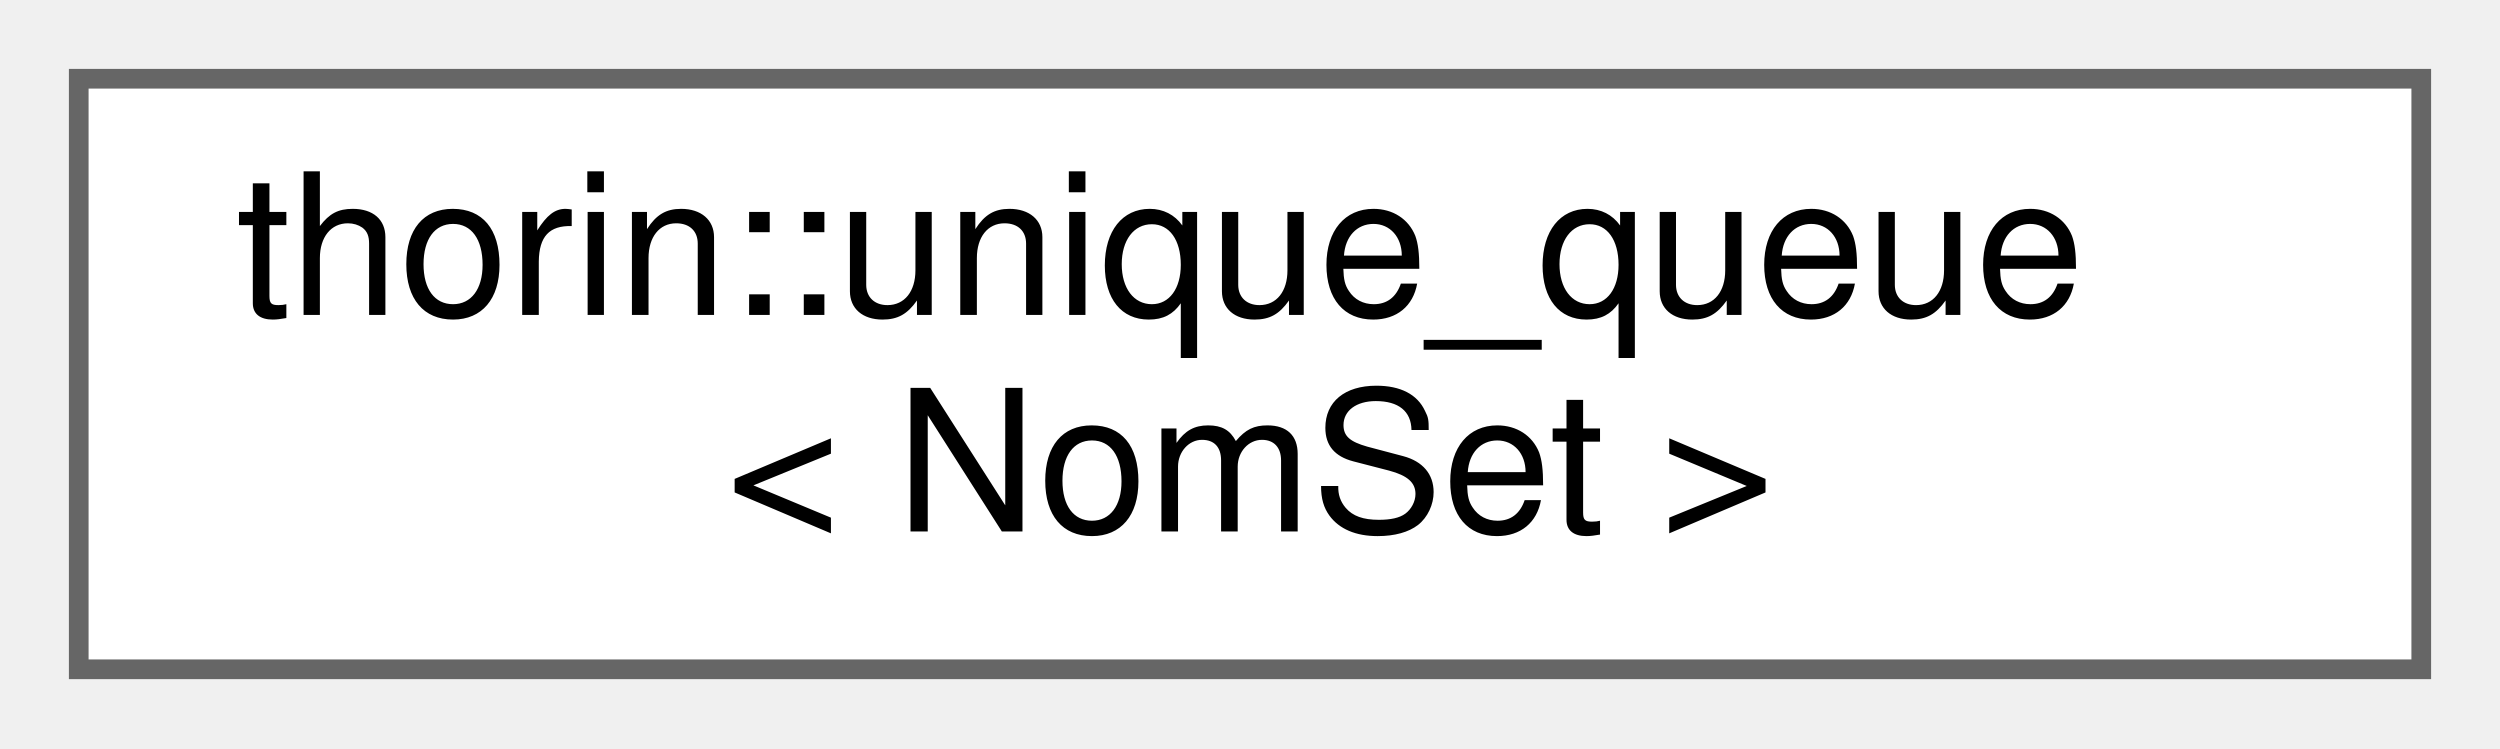
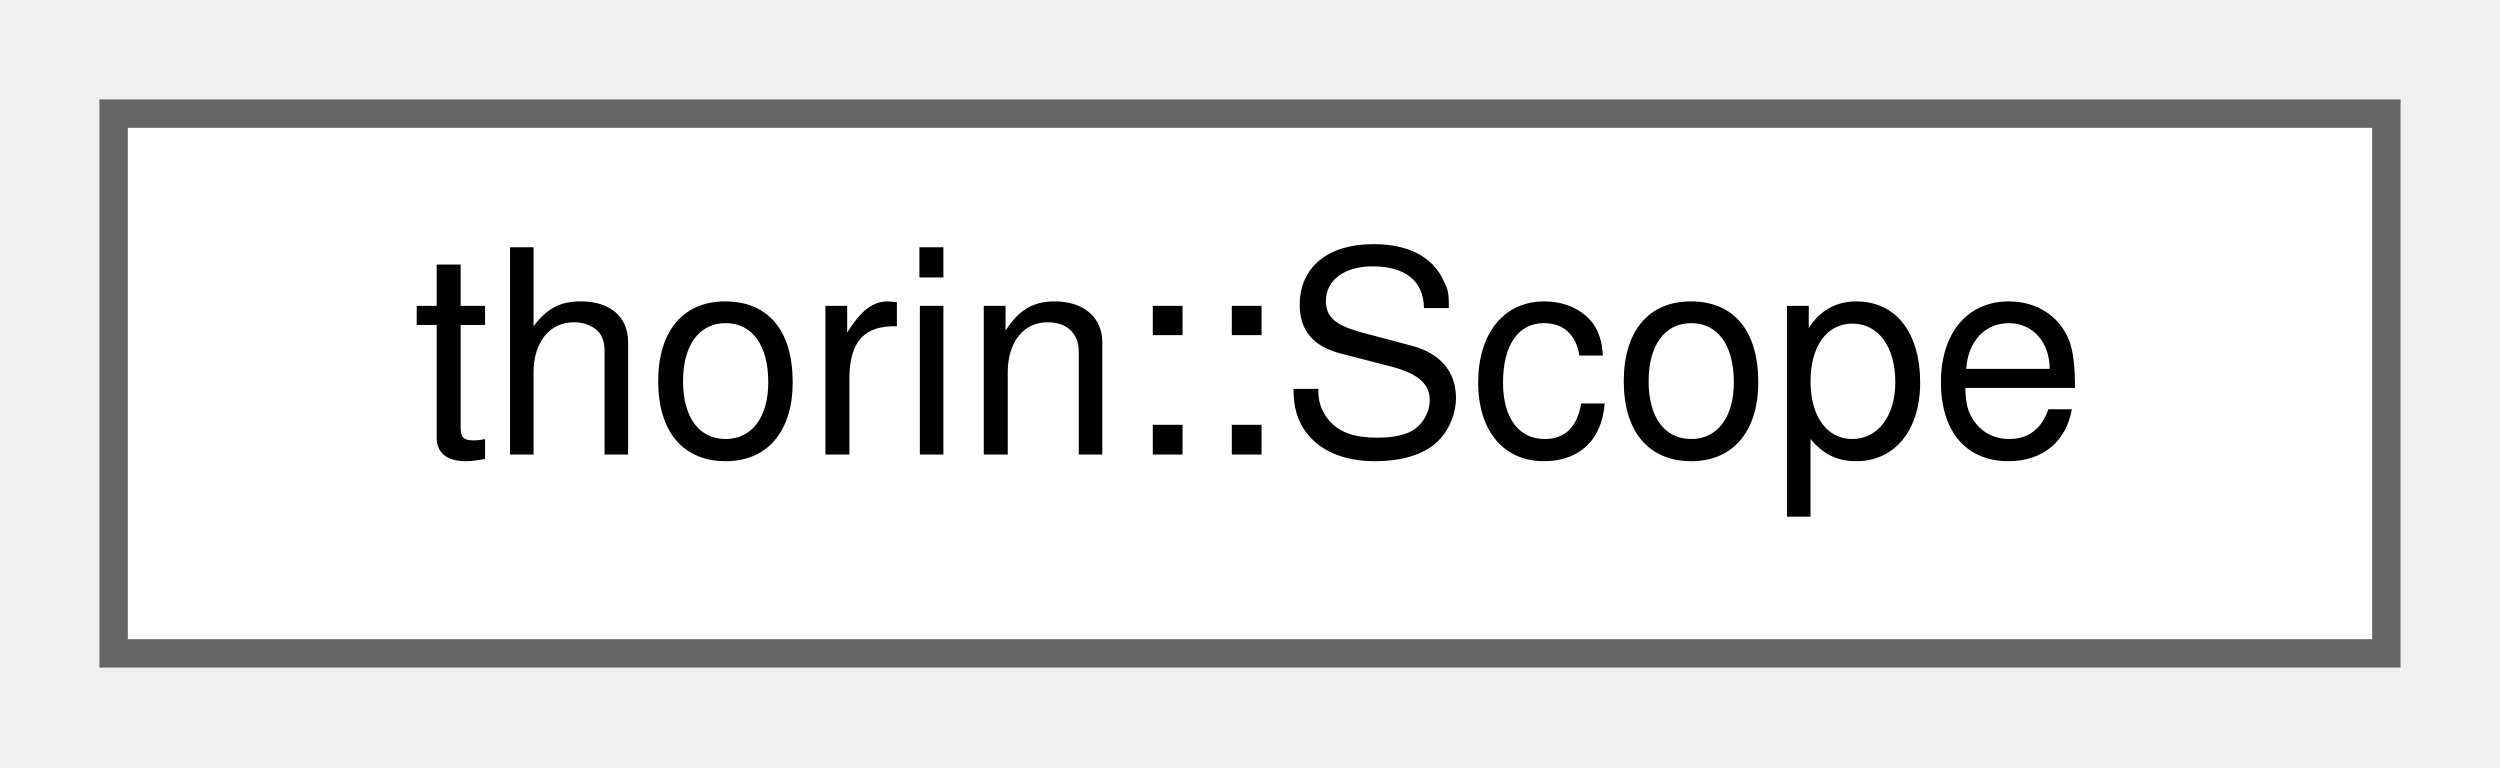
- <svg xmlns="http://www.w3.org/2000/svg" xmlns:xlink="http://www.w3.org/1999/xlink" width="127pt" height="38pt" viewBox="0.00 0.00 127.00 38.00">
-   <g id="graph0" class="graph" transform="scale(1 1) rotate(0) translate(4 34)">
+ <svg xmlns="http://www.w3.org/2000/svg" xmlns:xlink="http://www.w3.org/1999/xlink" width="88pt" height="27pt" viewBox="0.00 0.00 88.00 27.00">
+   <g id="graph0" class="graph" transform="scale(1 1) rotate(0) translate(4 23)">
    <g id="node1" class="node">
      <g id="a_node1">
-         <a xlink:href="classthorin_1_1unique__queue.html" target="_top" xlink:title=" ">
-           <polygon fill="white" stroke="#666666" points="119,-30 0,-30 0,0 119,0 119,-30" />
-           <text text-anchor="start" x="8" y="-18" font-family="Helvetica,sans-Serif" font-size="10.00">thorin::unique_queue</text>
-           <text text-anchor="middle" x="59.5" y="-7" font-family="Helvetica,sans-Serif" font-size="10.00">&lt; NomSet &gt;</text>
+         <a xlink:href="classthorin_1_1Scope.html" target="_top" xlink:title="A Scope represents a region of Defs that are live from the view of an entry's Var.">
+           <polygon fill="white" stroke="#666666" points="80,-19 0,-19 0,0 80,0 80,-19" />
+           <text text-anchor="middle" x="40" y="-7" font-family="Helvetica,sans-Serif" font-size="10.00">thorin::Scope</text>
        </a>
      </g>
    </g>
  </g>
</svg>
